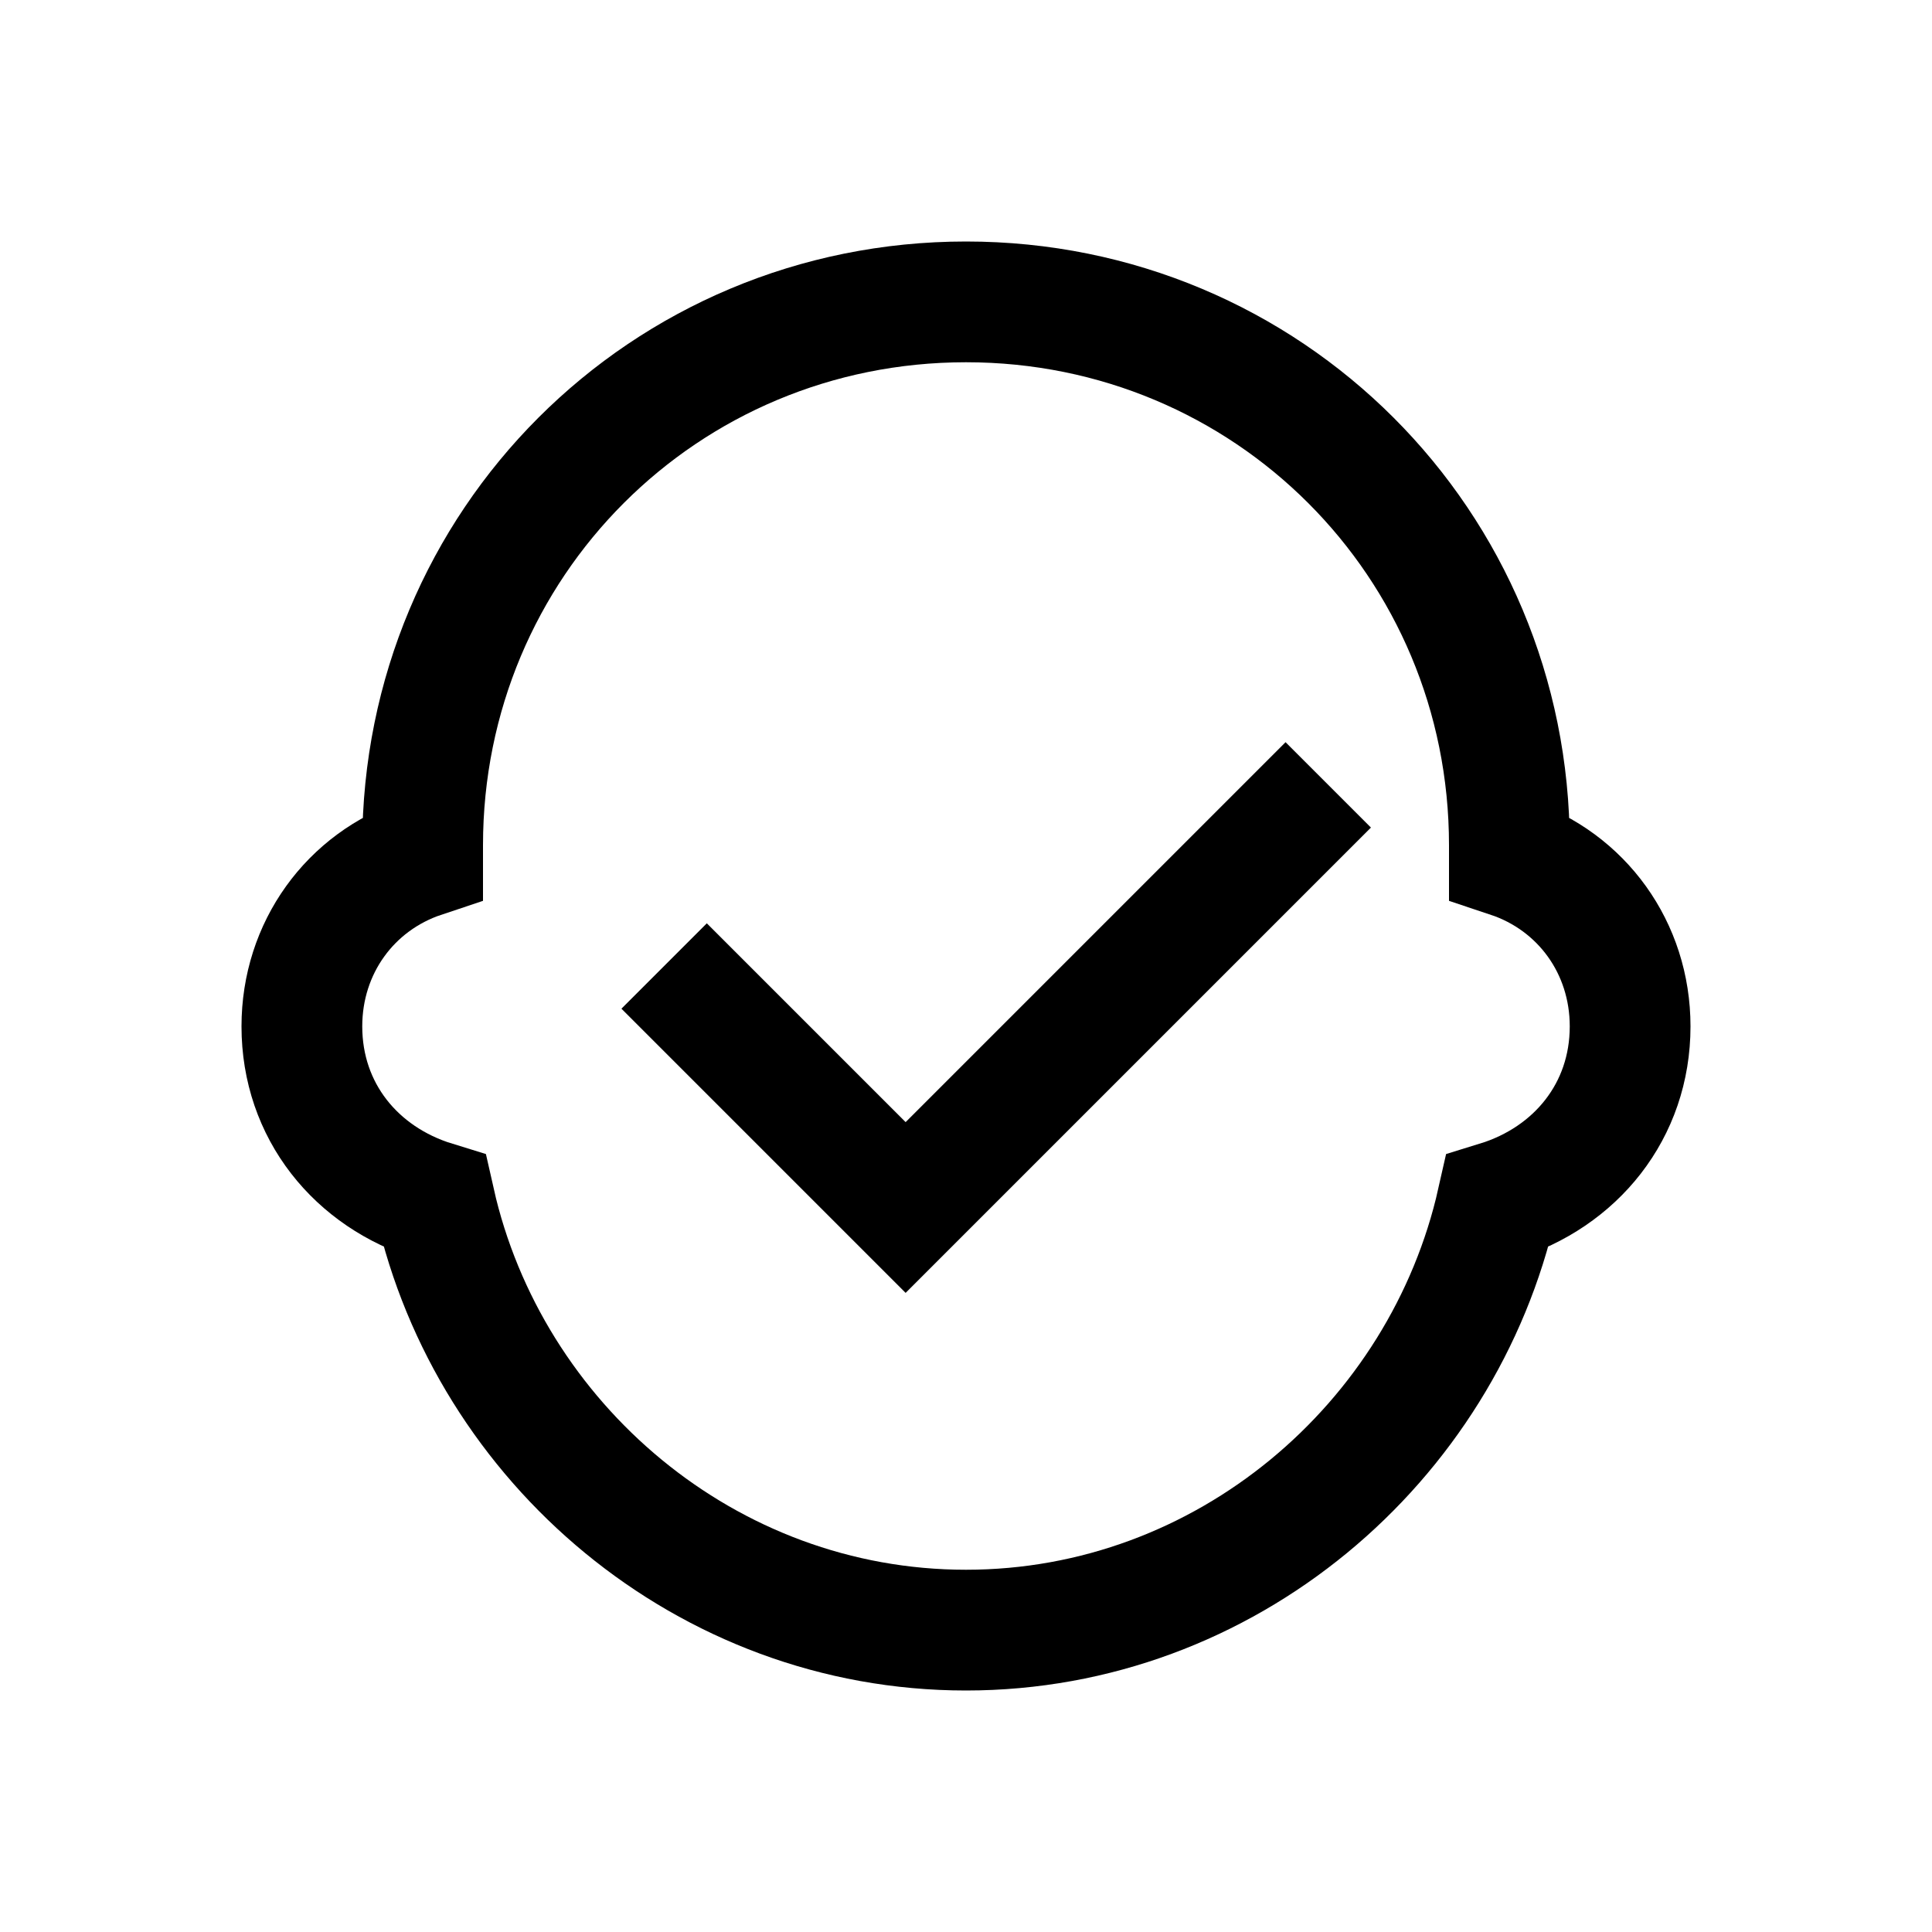
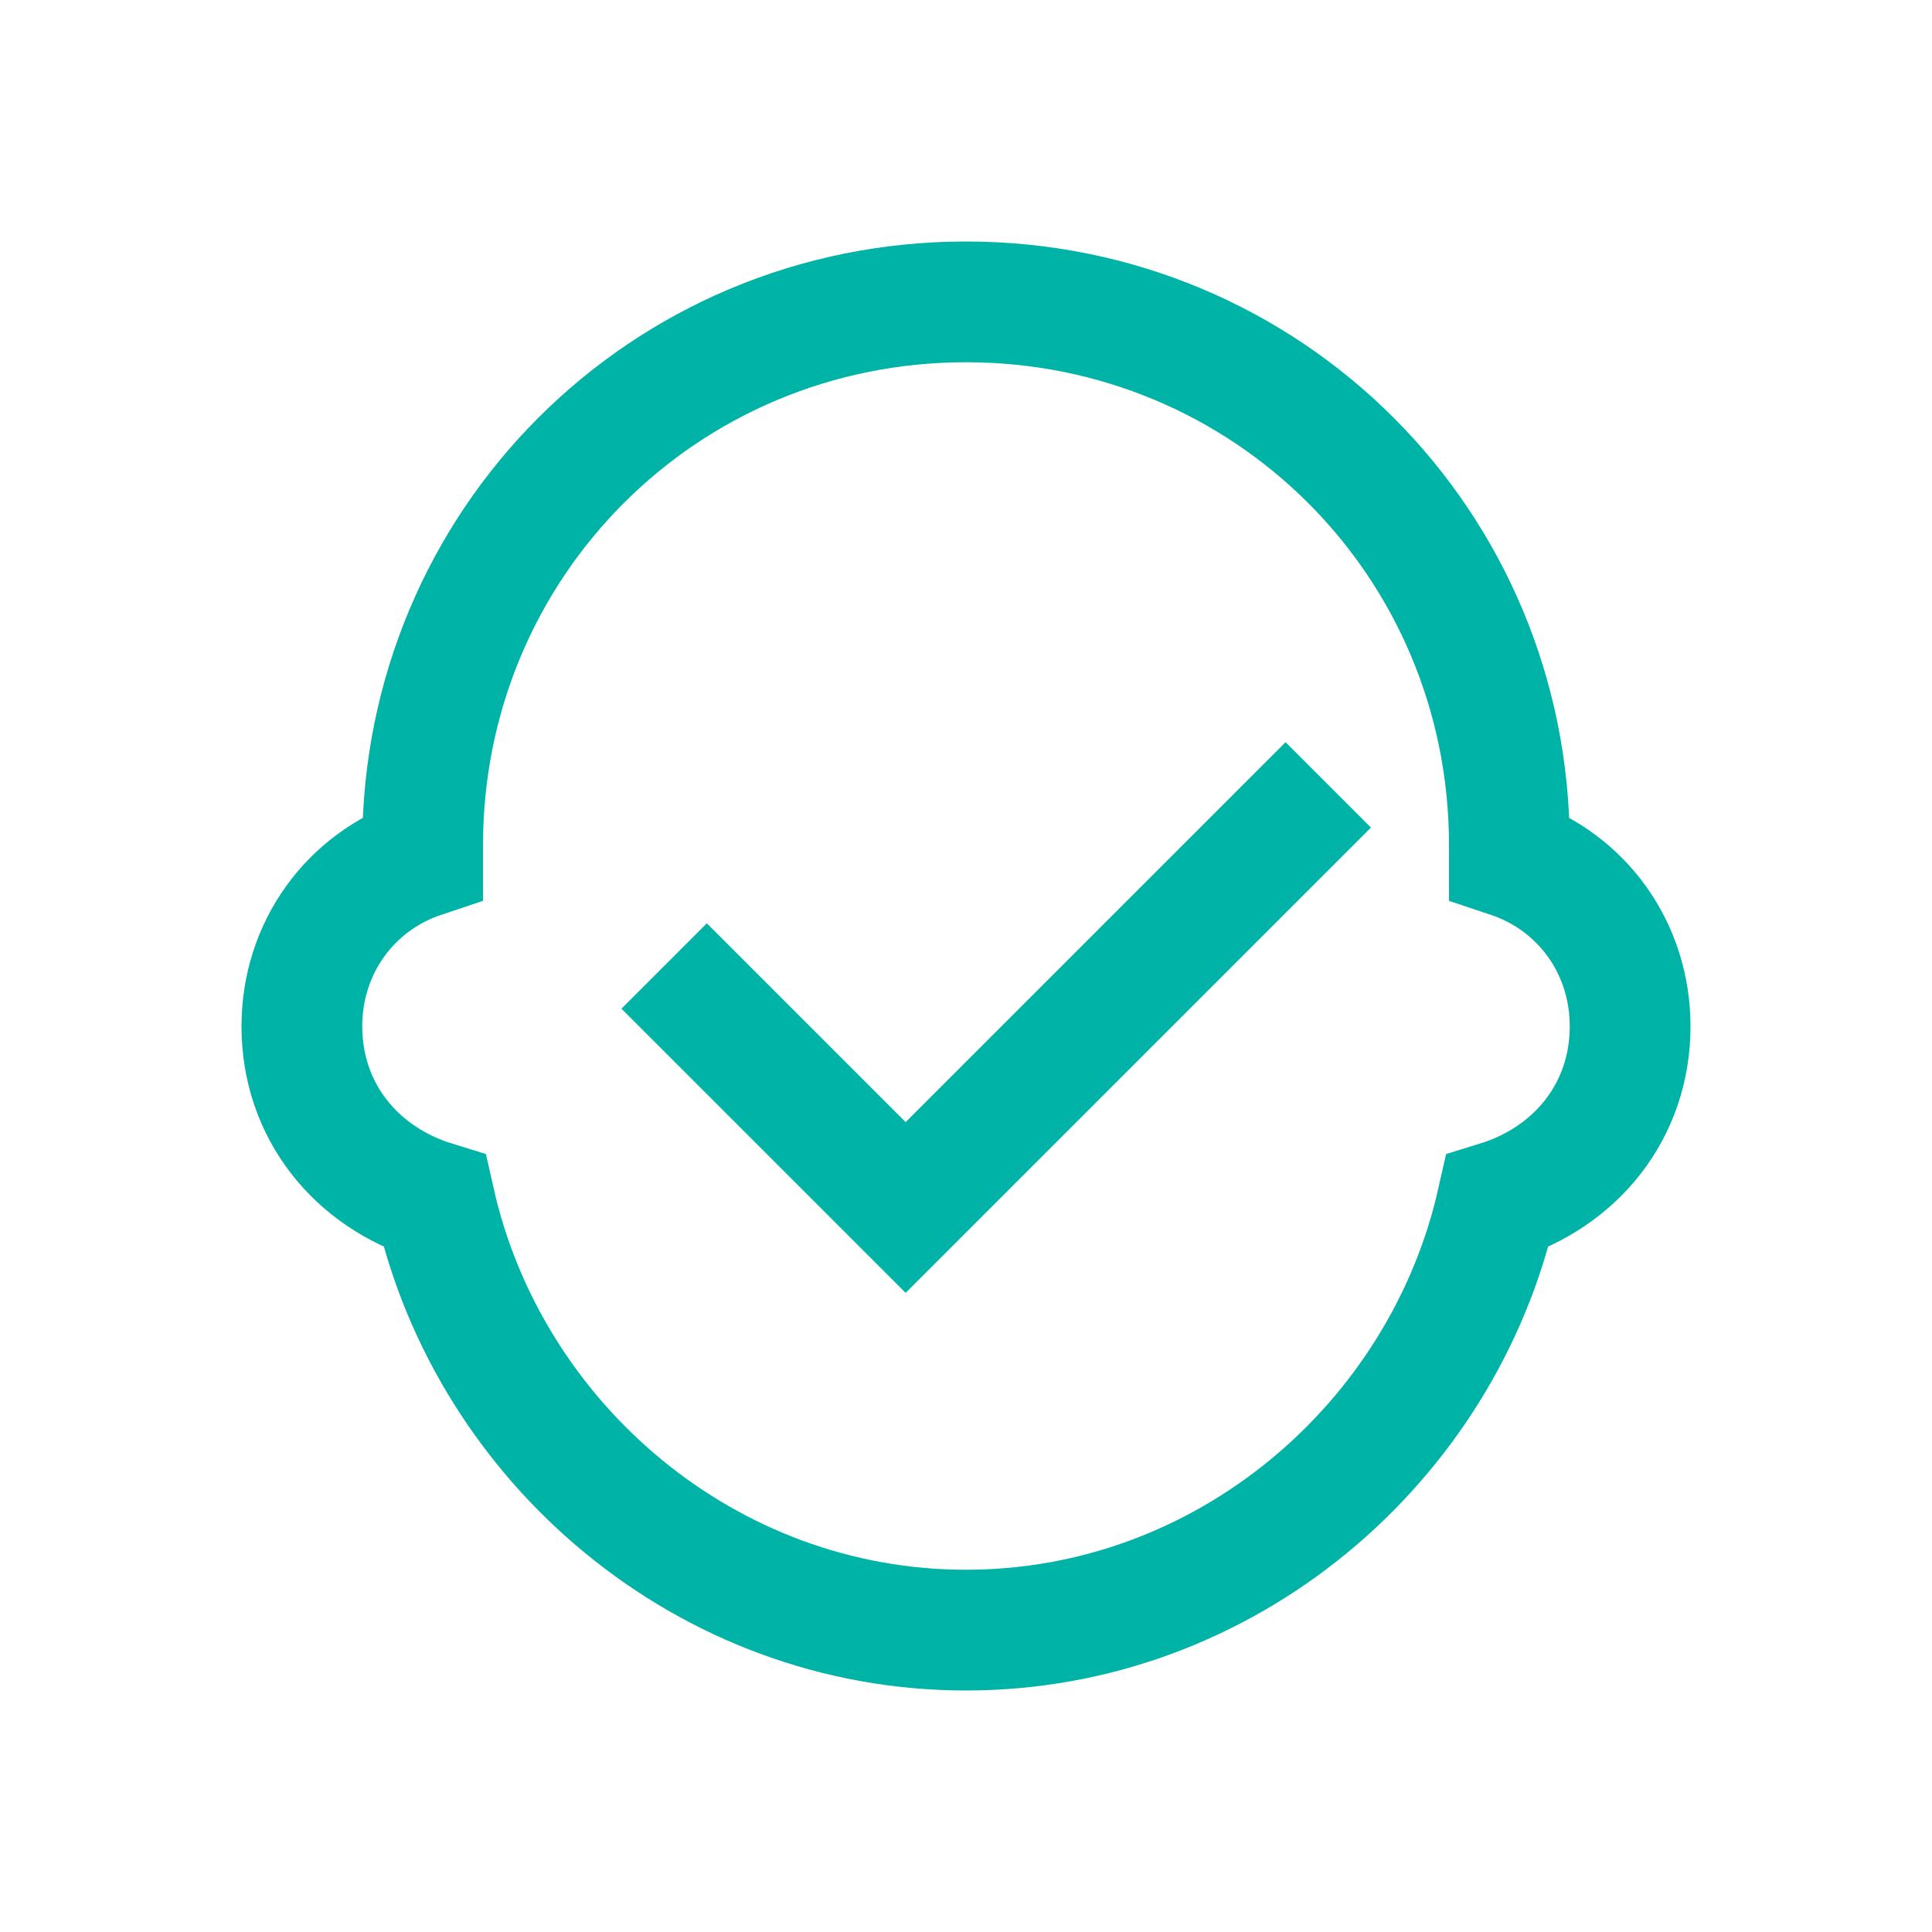
<svg xmlns="http://www.w3.org/2000/svg" version="1.1" id="Layer_1" x="0px" y="0px" viewBox="0 0 32 32" enable-background="new 0 0 32 32" xml:space="preserve">
-   <polyline fill="none" stroke="#000000" stroke-width="2" stroke-miterlimit="10" points="22,13 15,20 11,16 " />
-   <path fill="none" stroke="#000000" stroke-width="2" stroke-miterlimit="10" d="M27,17c0-1.3-0.8-2.4-2-2.8V14c0-5-4-9-9-9s-9,4-9,9  v0.2c-1.2,0.4-2,1.5-2,2.8c0,1.4,0.9,2.5,2.2,2.9C8.1,23.9,11.7,27,16,27s7.9-3.1,8.8-7.1C26.1,19.5,27,18.4,27,17z" />
+   <polyline fill="none" stroke="#00b3a7" stroke-width="2" stroke-miterlimit="10" points="22,13 15,20 11,16 " />
+   <path fill="none" stroke="#00b3a7" stroke-width="2" stroke-miterlimit="10" d="M27,17c0-1.3-0.8-2.4-2-2.8V14c0-5-4-9-9-9s-9,4-9,9  v0.2c-1.2,0.4-2,1.5-2,2.8c0,1.4,0.9,2.5,2.2,2.9C8.1,23.9,11.7,27,16,27s7.9-3.1,8.8-7.1C26.1,19.5,27,18.4,27,17z" />
</svg>
